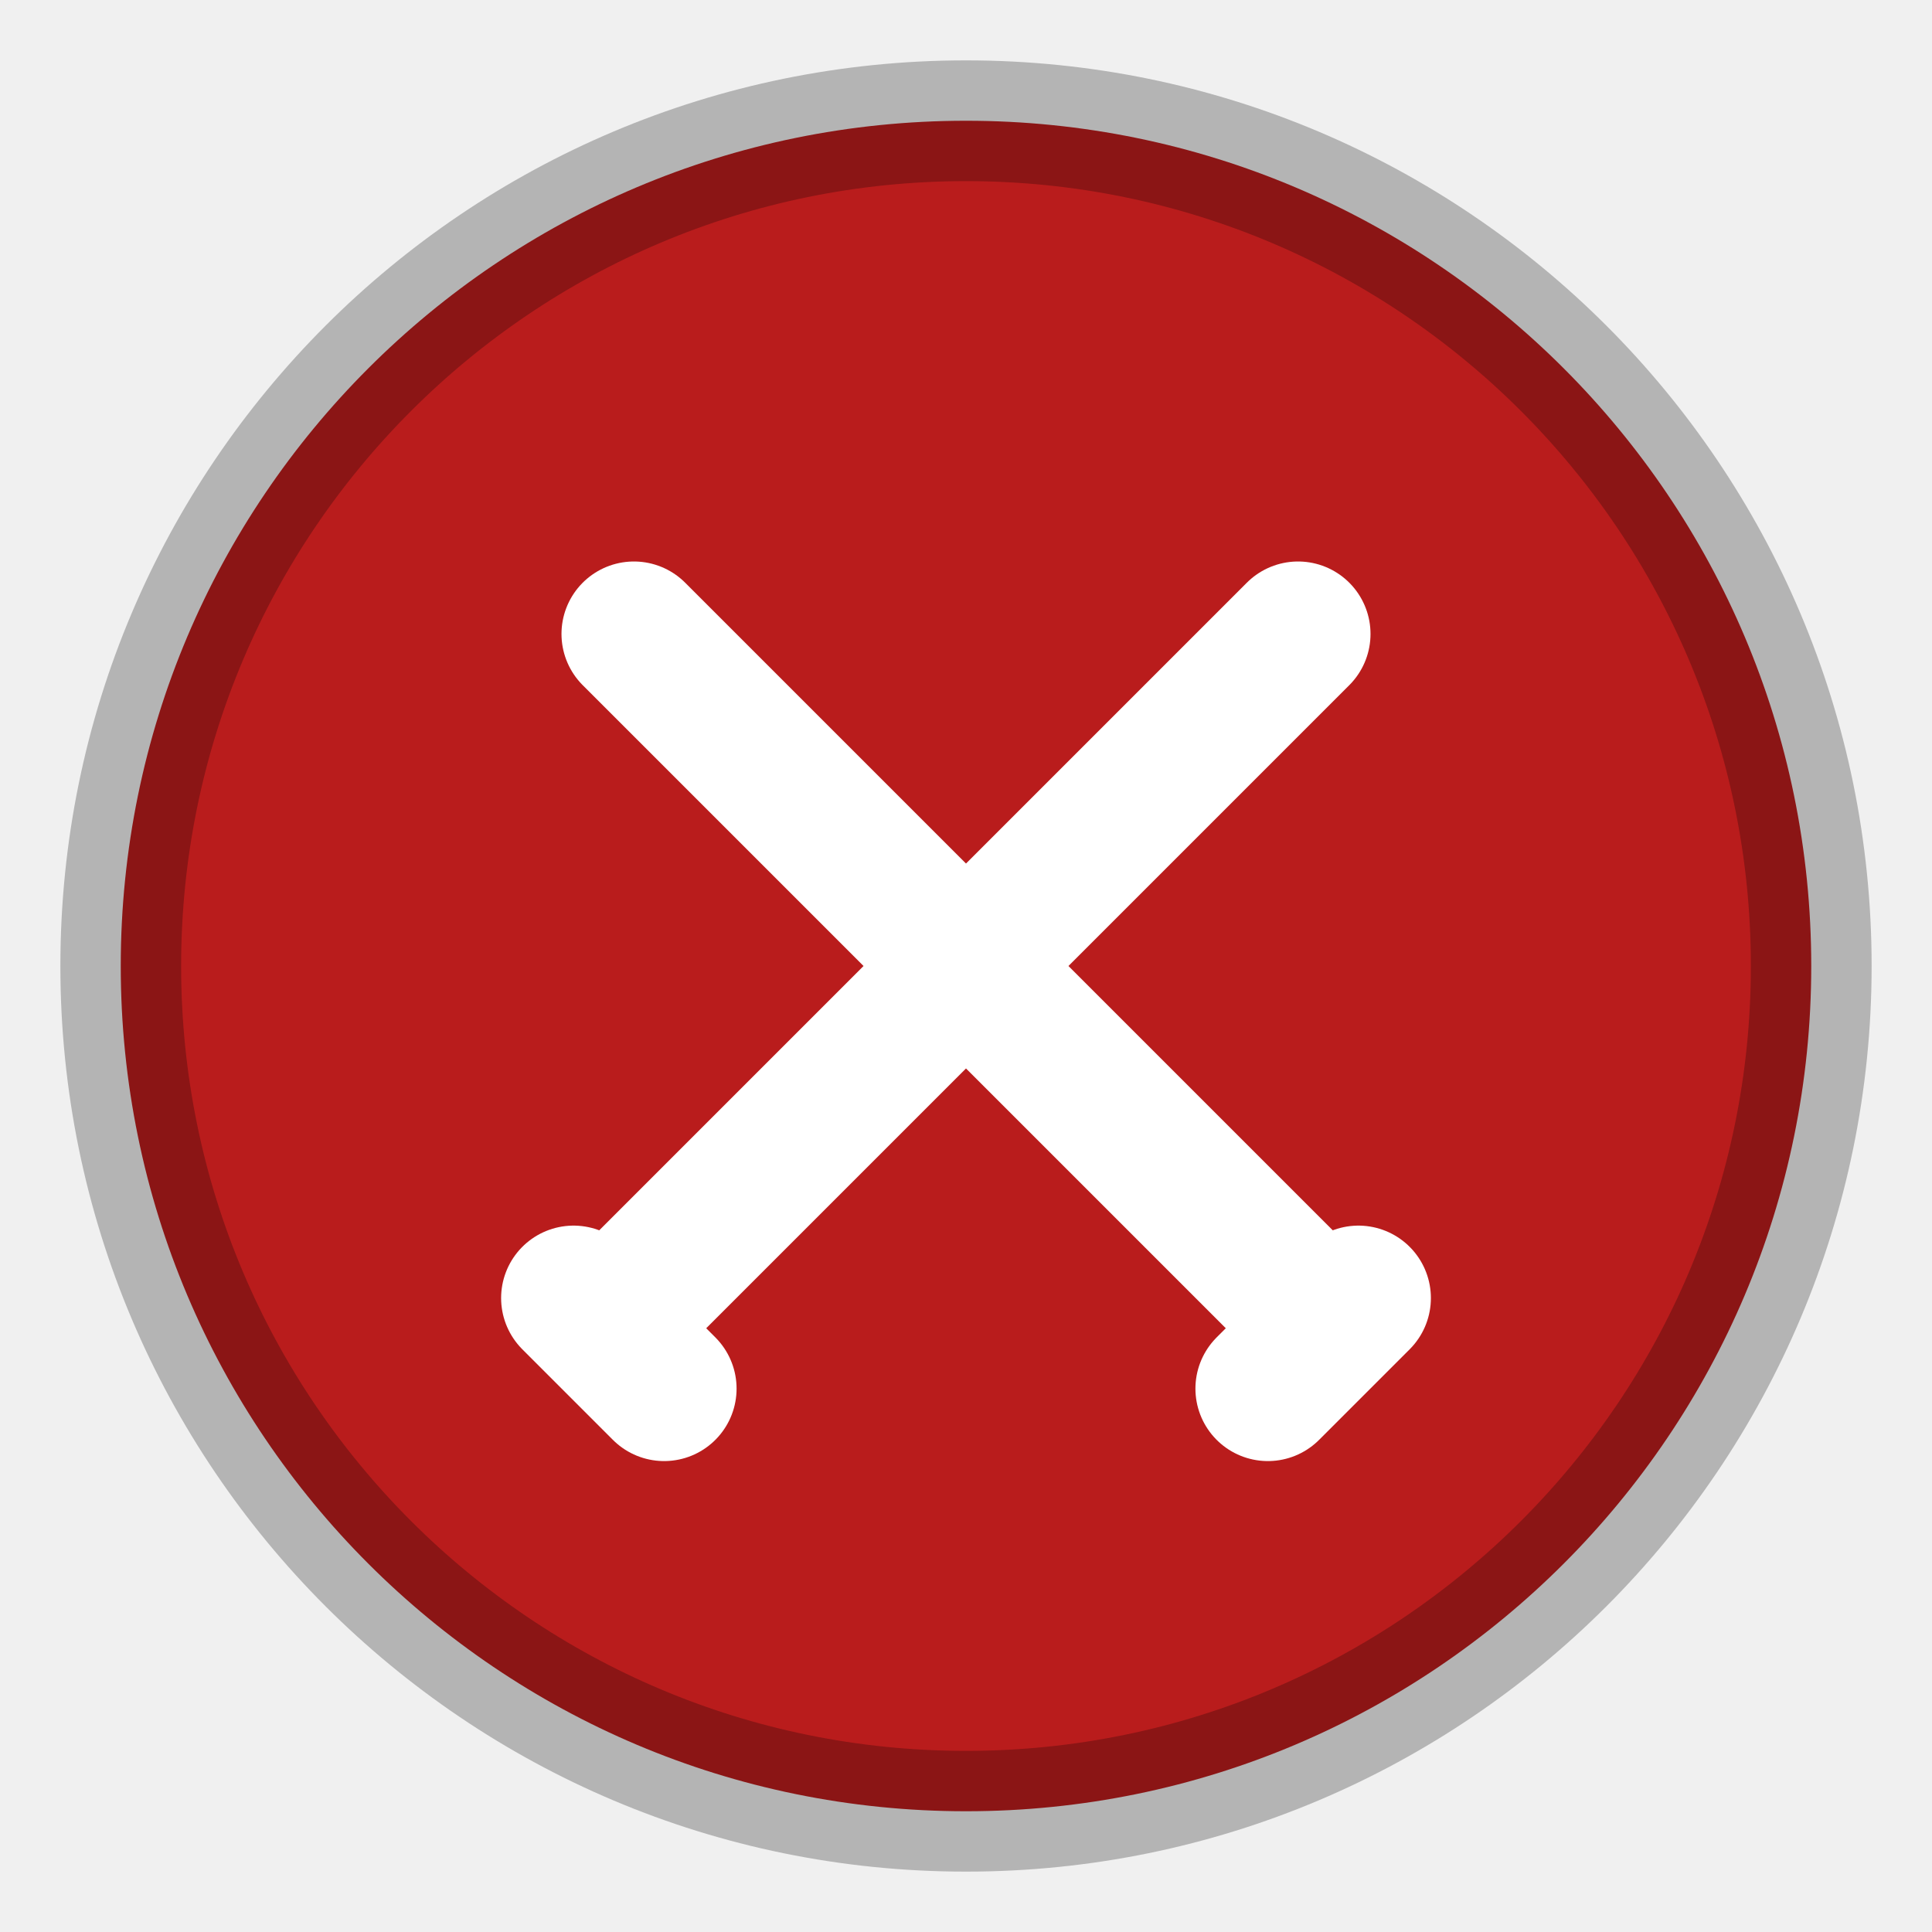
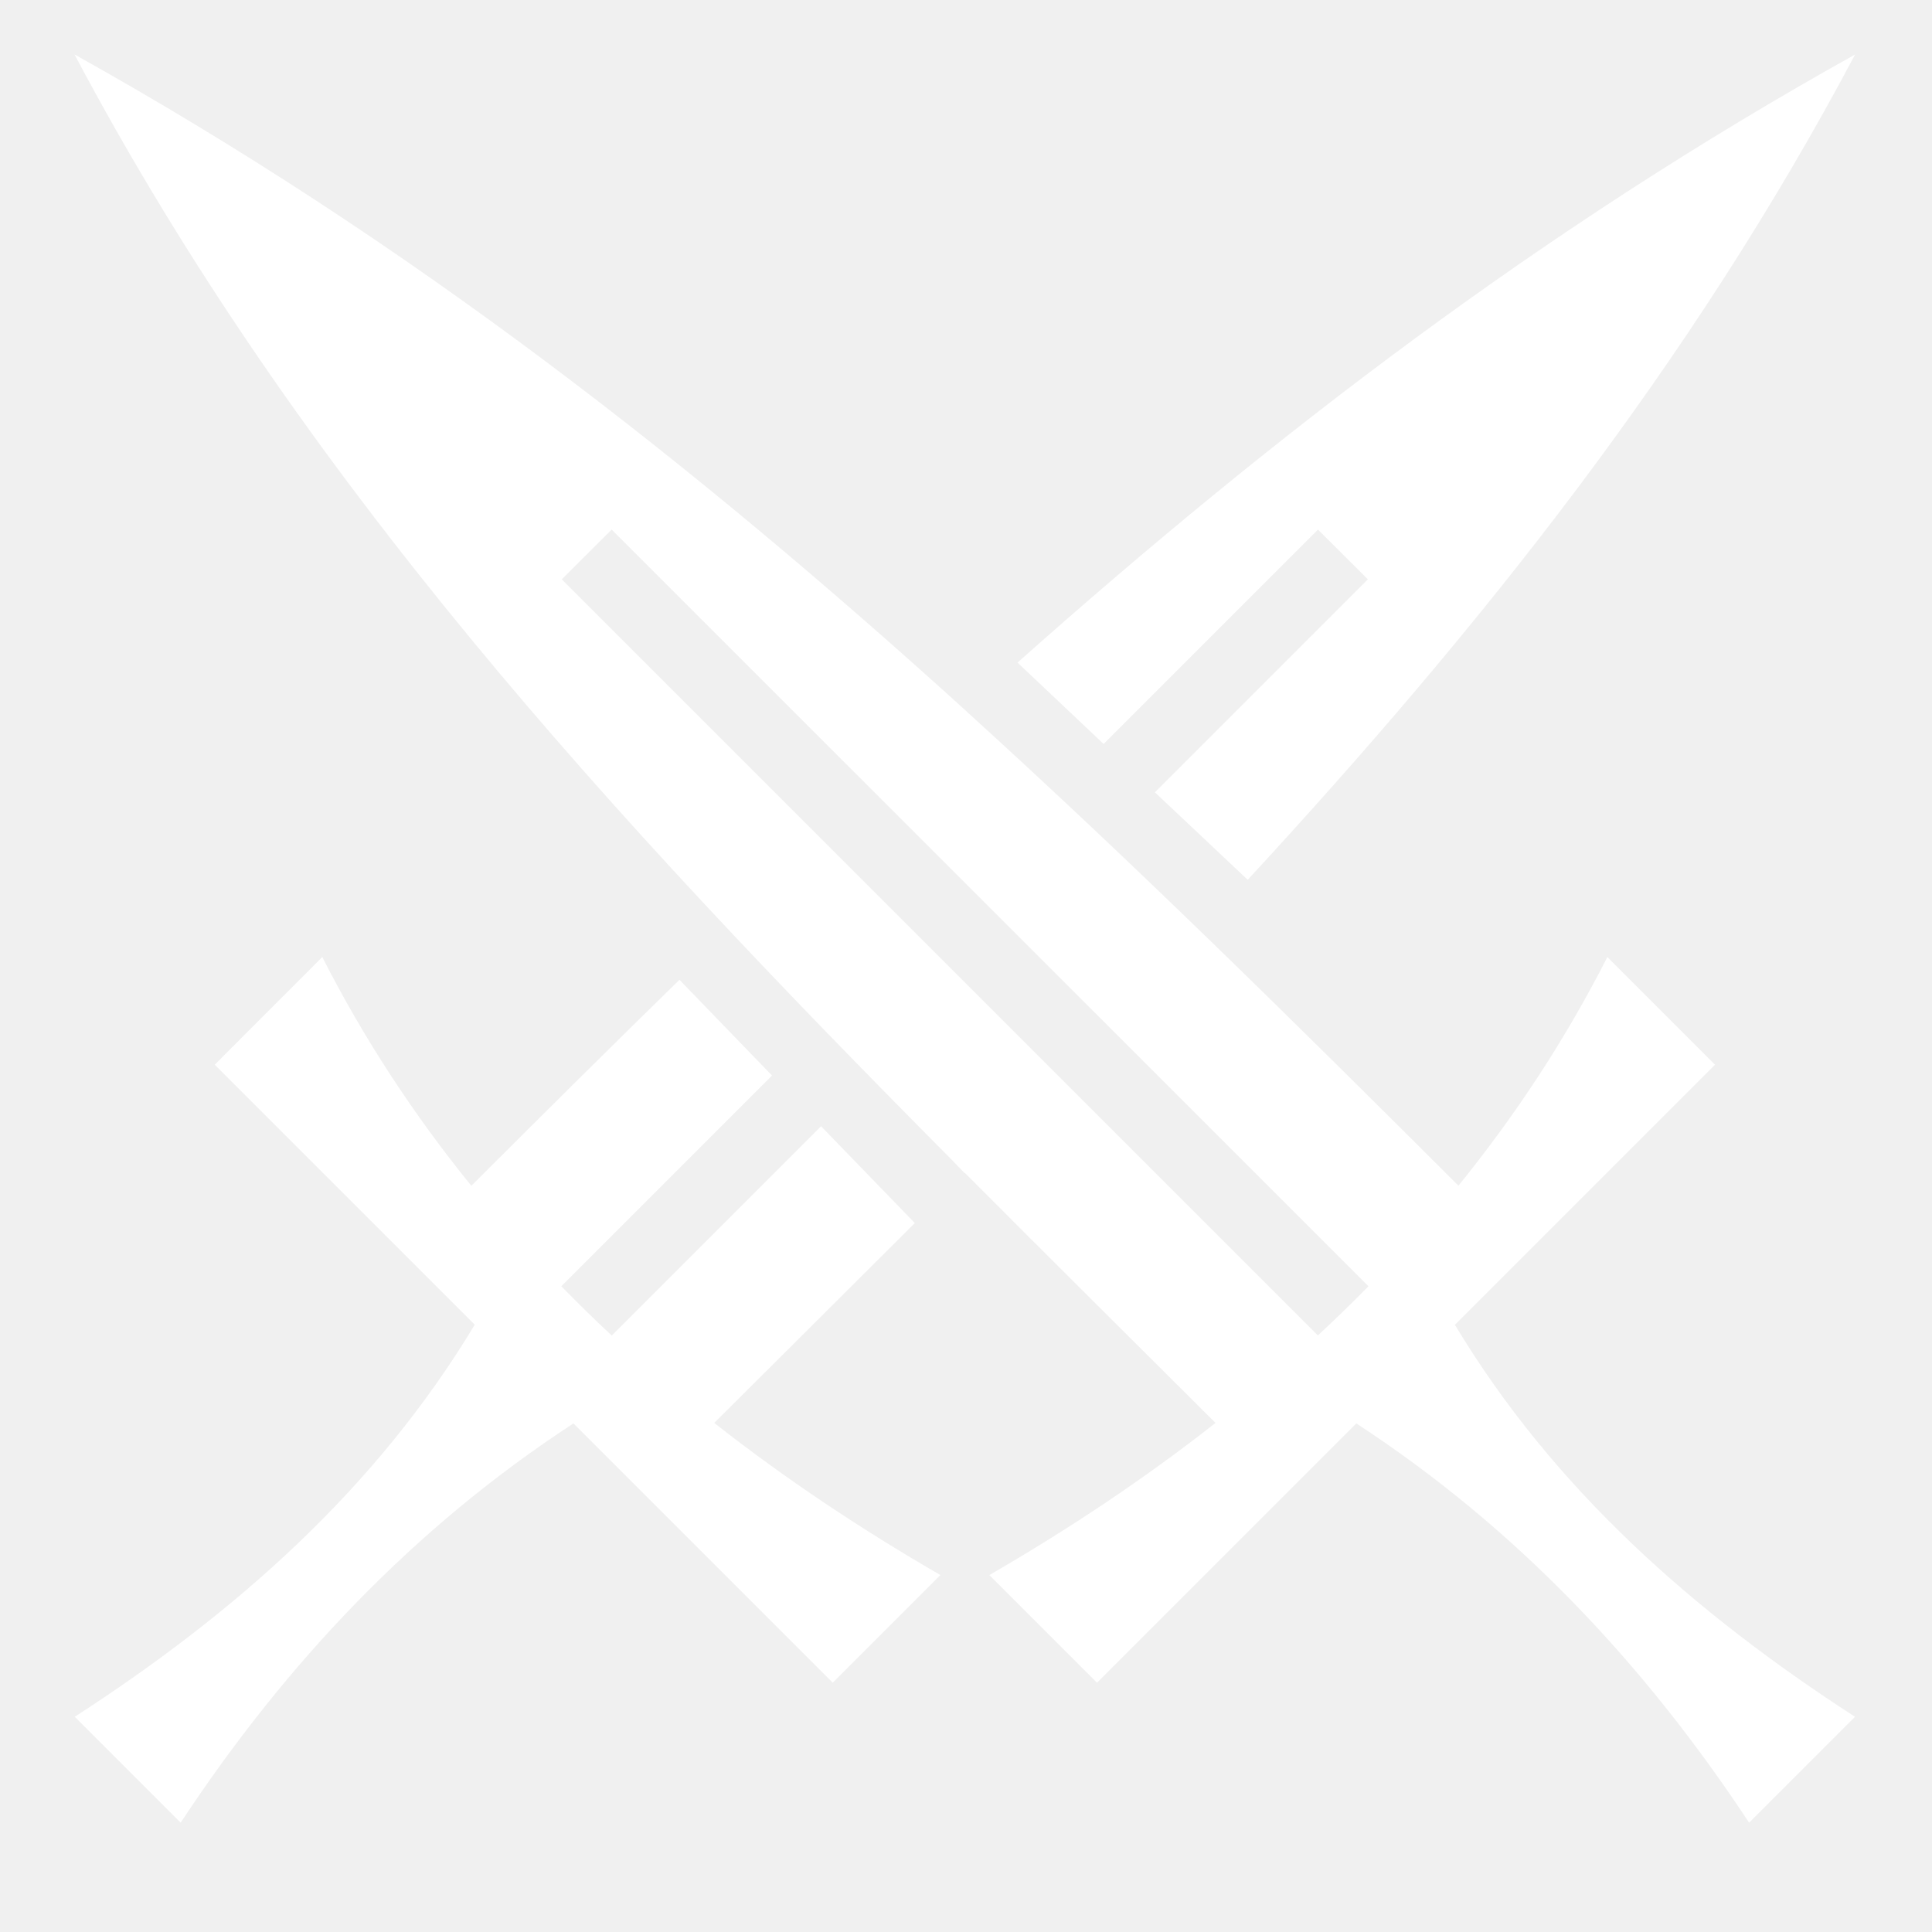
- <svg xmlns="http://www.w3.org/2000/svg" viewBox="0 0 32 32" width="32" height="32">
-   <circle cx="16" cy="16" r="14" fill="#b91c1c" stroke="rgba(0,0,0,0.25)" stroke-width="2" />
-   <path d="M10.5 10.5l11 11M21.5 10.5l-11 11" stroke="#fff" stroke-width="2.4" stroke-linecap="round" />
-   <path d="M9.5 21.5l1.5 1.5M22.5 21.5l-1.5 1.5" stroke="#fff" stroke-width="2.4" stroke-linecap="round" />
+ <svg xmlns="http://www.w3.org/2000/svg" viewBox="0 0 512 512" width="32" height="32" fill="#ffffff">
+   <path fill="#ffffff" d="M19.75 14.438c59.538 112.29 142.51 202.35 232.28 292.718l3.626 3.75l.063-.062c21.827 21.93 44.04 43.923 66.405 66.25c-18.856 14.813-38.974 28.2-59.938 40.312l28.532 28.53l68.717-68.717c42.337 27.636 76.286 63.646 104.094 105.81l28.064-28.06c-42.47-27.493-79.74-60.206-106.03-103.876l68.936-68.938l-28.53-28.53c-11.115 21.853-24.413 42.015-39.47 60.593c-43.852-43.8-86.462-85.842-130.125-125.47c-.224-.203-.432-.422-.656-.625C183.624 122.75 108.515 63.91 19.75 14.437zm471.875 0c-83.038 46.28-154.122 100.78-221.97 161.156l22.814 21.562l56.81-56.812l13.22 13.187l-56.438 56.44l24.594 23.186c61.802-66.92 117.6-136.92 160.97-218.72zm-329.53 125.906l200.56 200.53a403 403 0 0 1-13.405 13.032L148.875 153.53zm-76.69 113.28l-28.5 28.532l68.907 68.906c-26.29 43.673-63.53 76.414-106 103.907l28.063 28.06c27.807-42.164 61.758-78.174 104.094-105.81l68.718 68.717l28.53-28.53c-20.962-12.113-41.08-25.5-59.937-40.313c17.865-17.83 35.61-35.433 53.157-52.97l-24.843-25.655l-55.47 55.467c-4.565-4.238-9.014-8.62-13.374-13.062l55.844-55.844l-24.53-25.374c-18.28 17.856-36.602 36.06-55.158 54.594c-15.068-18.587-28.38-38.758-39.5-60.625z" />
</svg>
